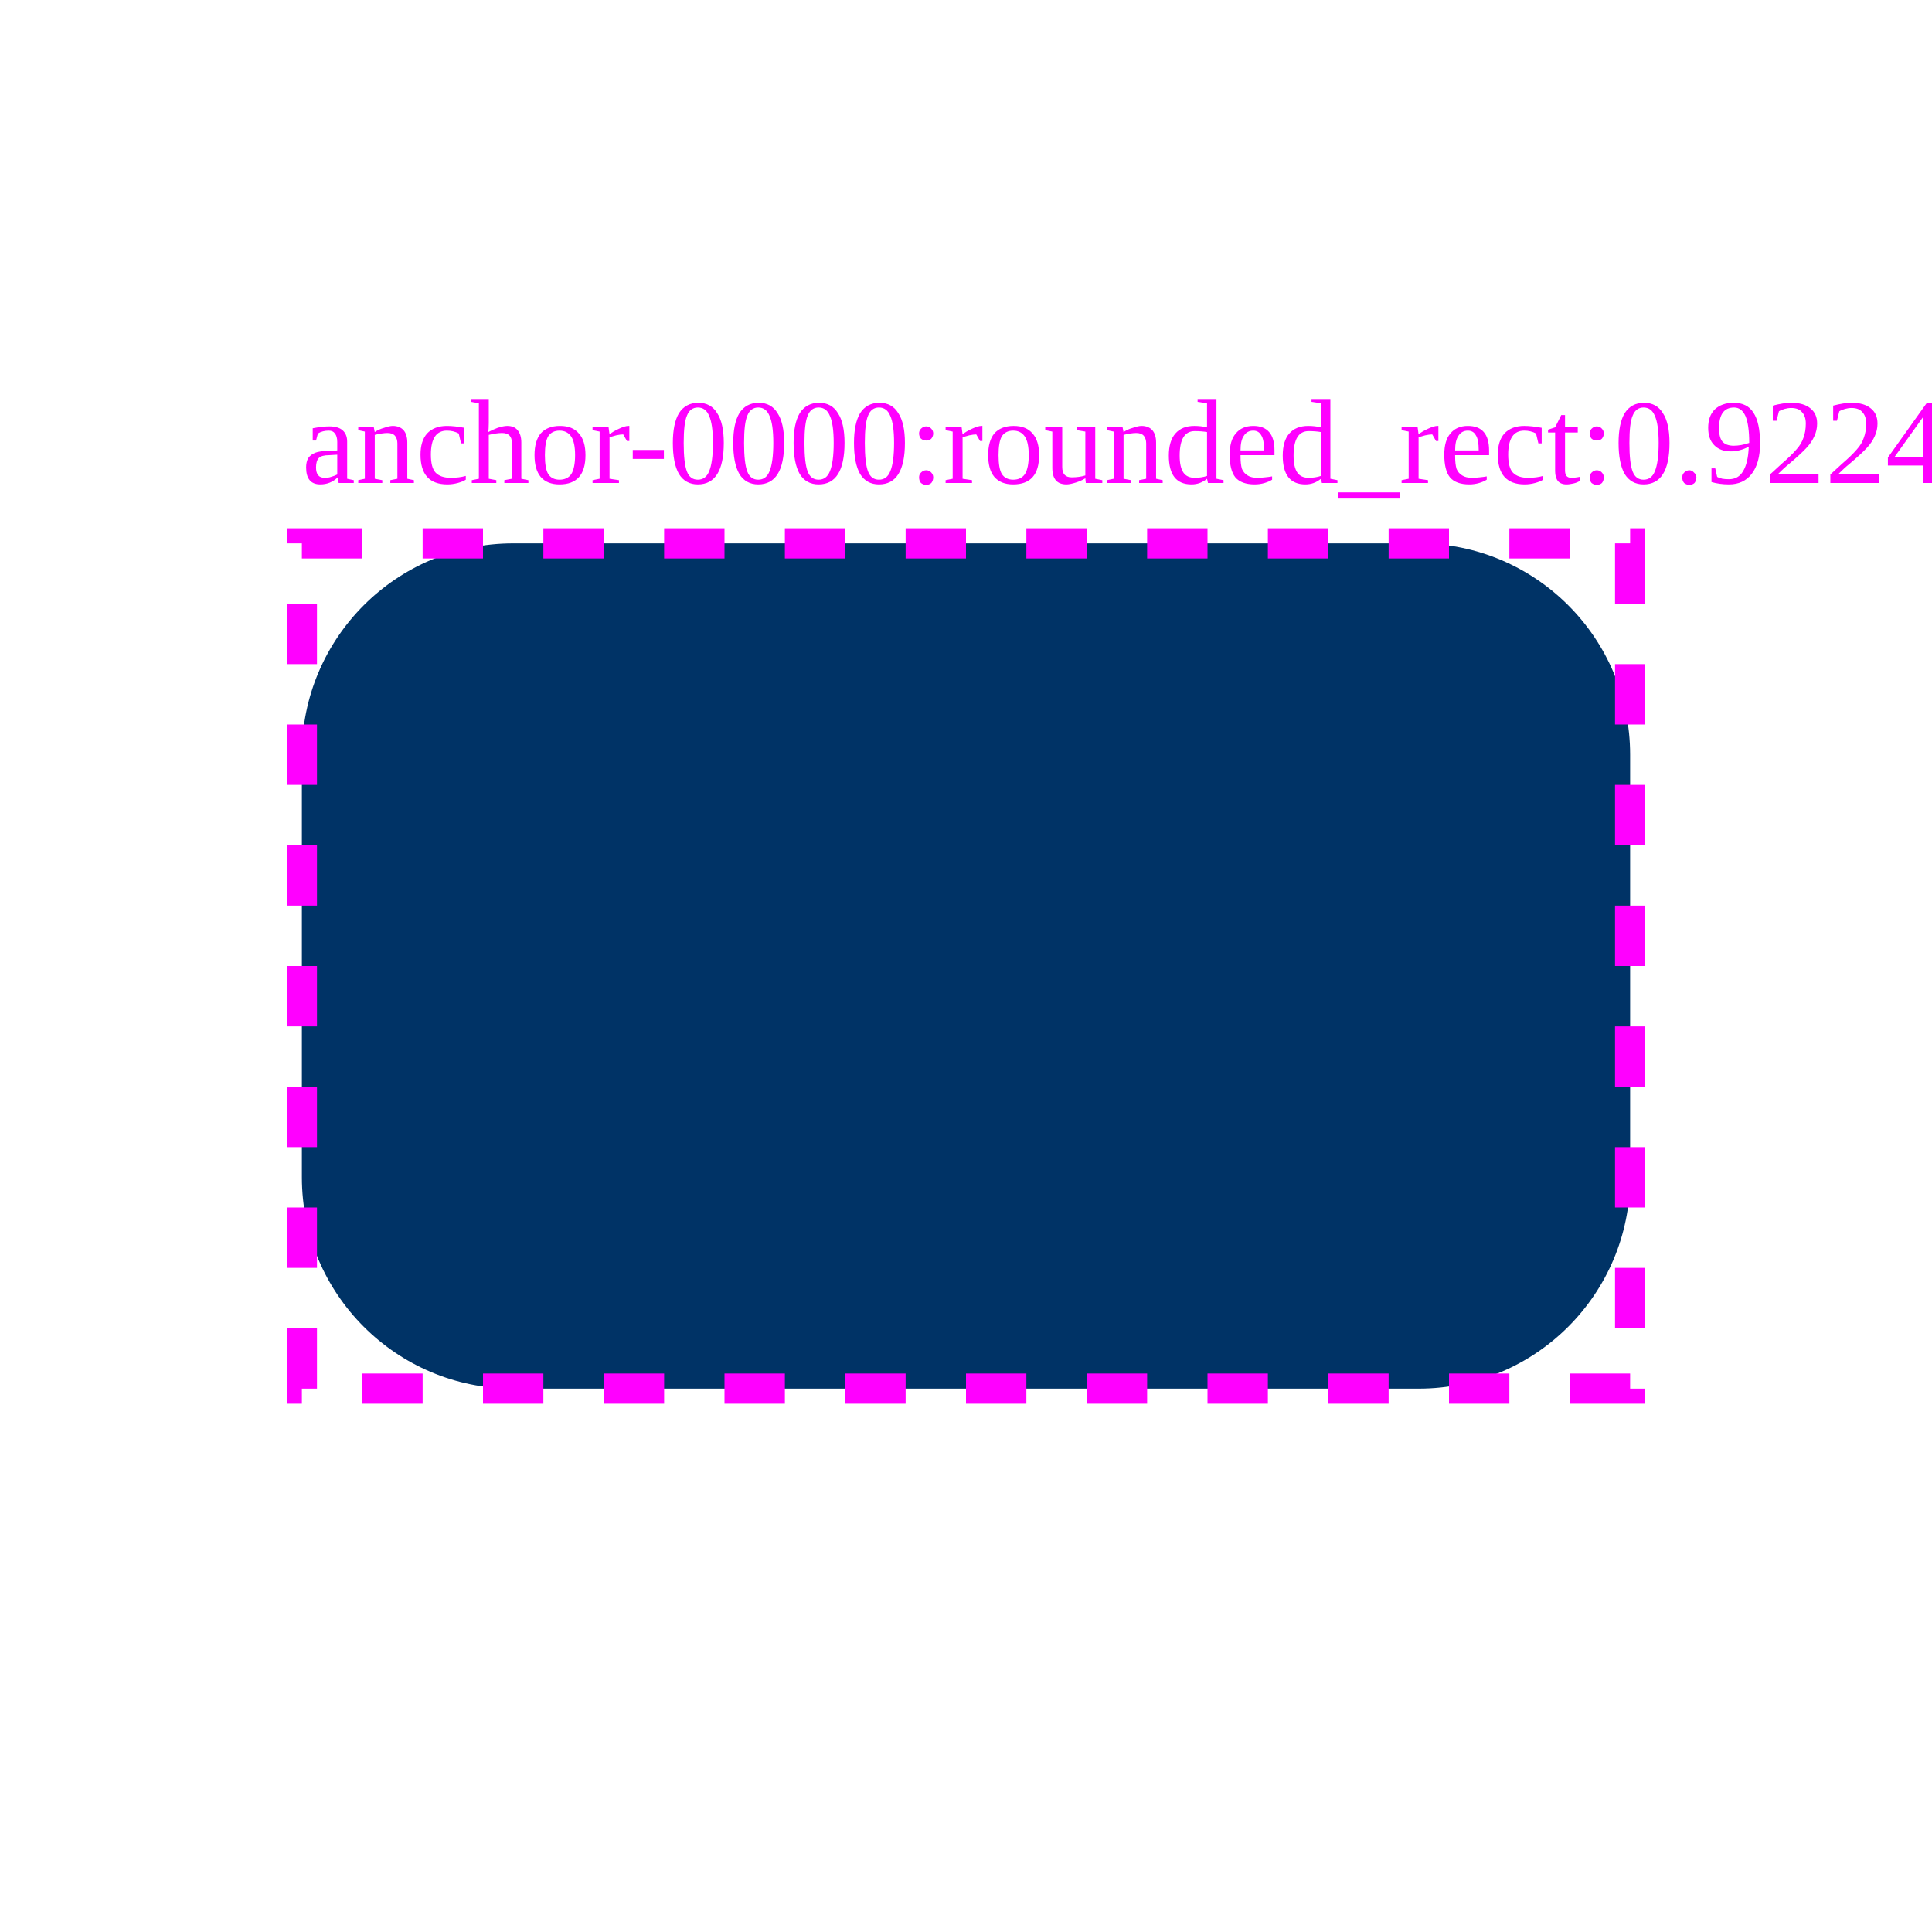
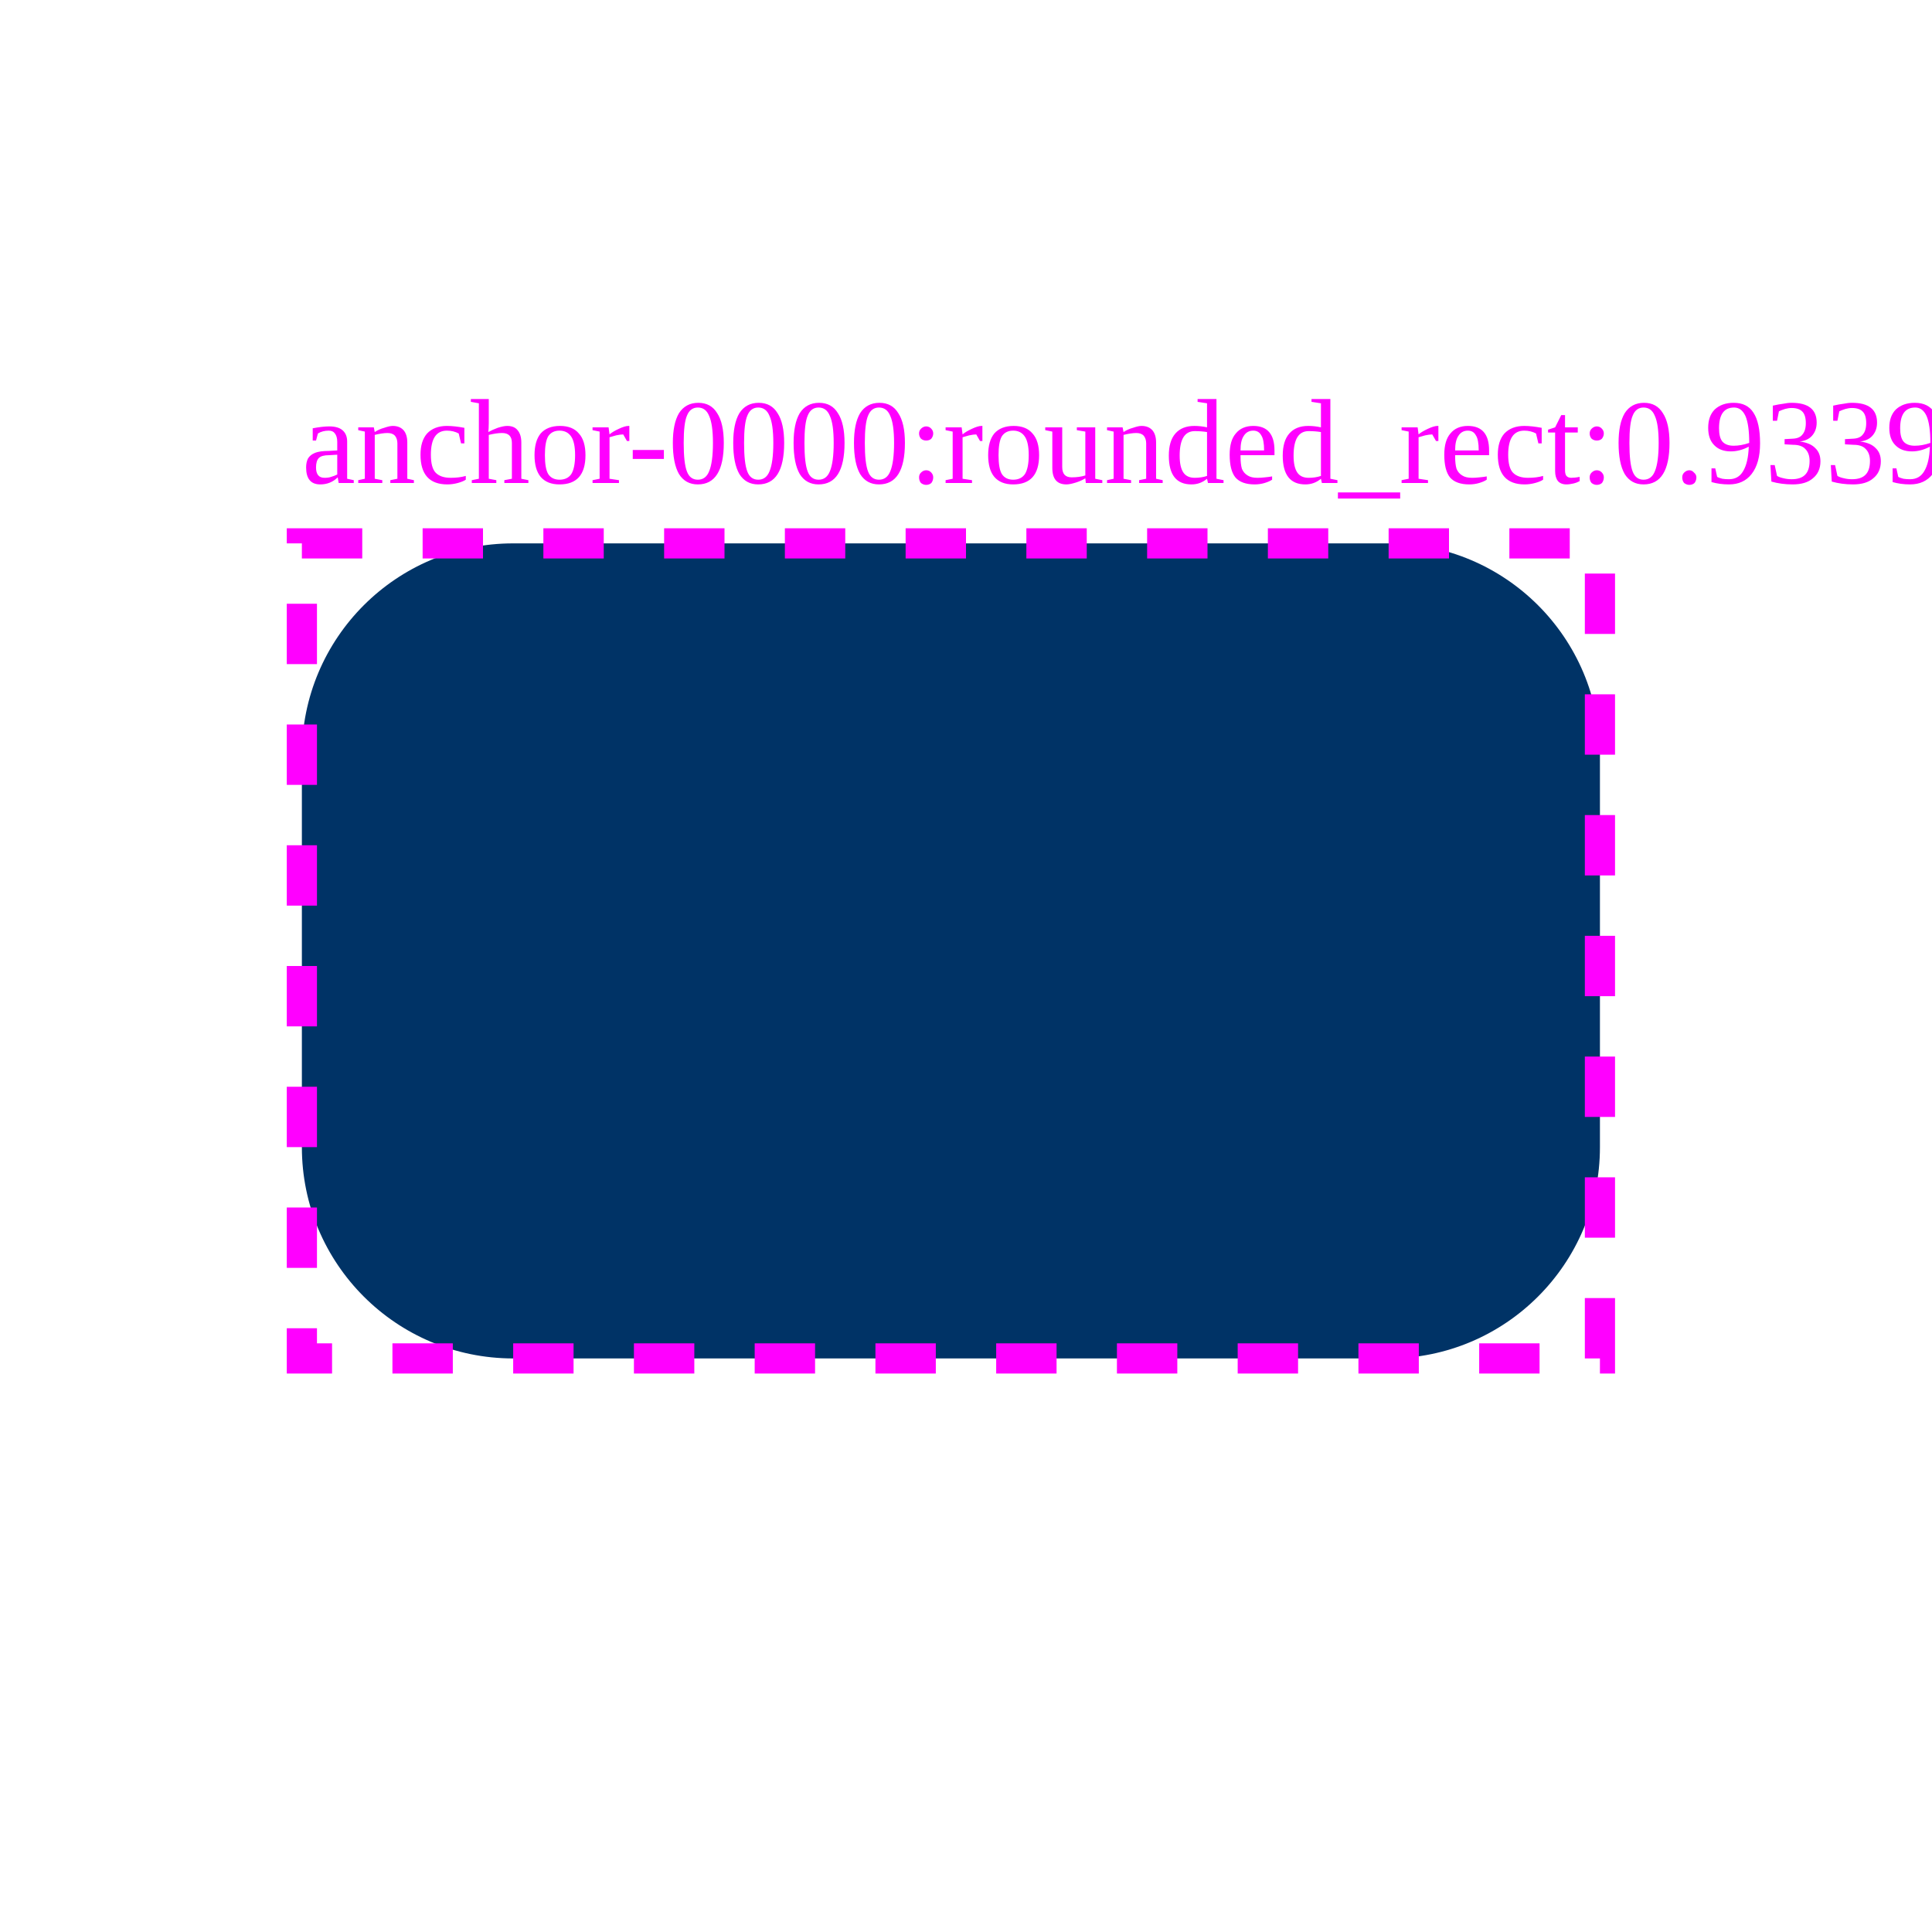
<svg xmlns="http://www.w3.org/2000/svg" viewBox="0 0 64 64" width="64" height="64">
  <g id="anchor-0000" data-kind="rounded_rect">
-     <rect x="10" y="18" width="44" height="28" rx="7" ry="7" fill="#003366" />
-     <rect x="10" y="18" width="44" height="28" fill="none" stroke="#ff00ff" stroke-width="1" stroke-dasharray="2 2" />
-     <text x="10" y="16" font-size="4" fill="#ff00ff">anchor-0000:rounded_rect:0.922452</text>
+     <rect x="10" y="18" width="43" height="27" rx="7" ry="7" fill="#003366" />
+     <rect x="10" y="18" width="43" height="27" fill="none" stroke="#ff00ff" stroke-width="1" stroke-dasharray="2 2" />
+     <text x="10" y="16" font-size="4" fill="#ff00ff">anchor-0000:rounded_rect:0.933929</text>
  </g>
</svg>
